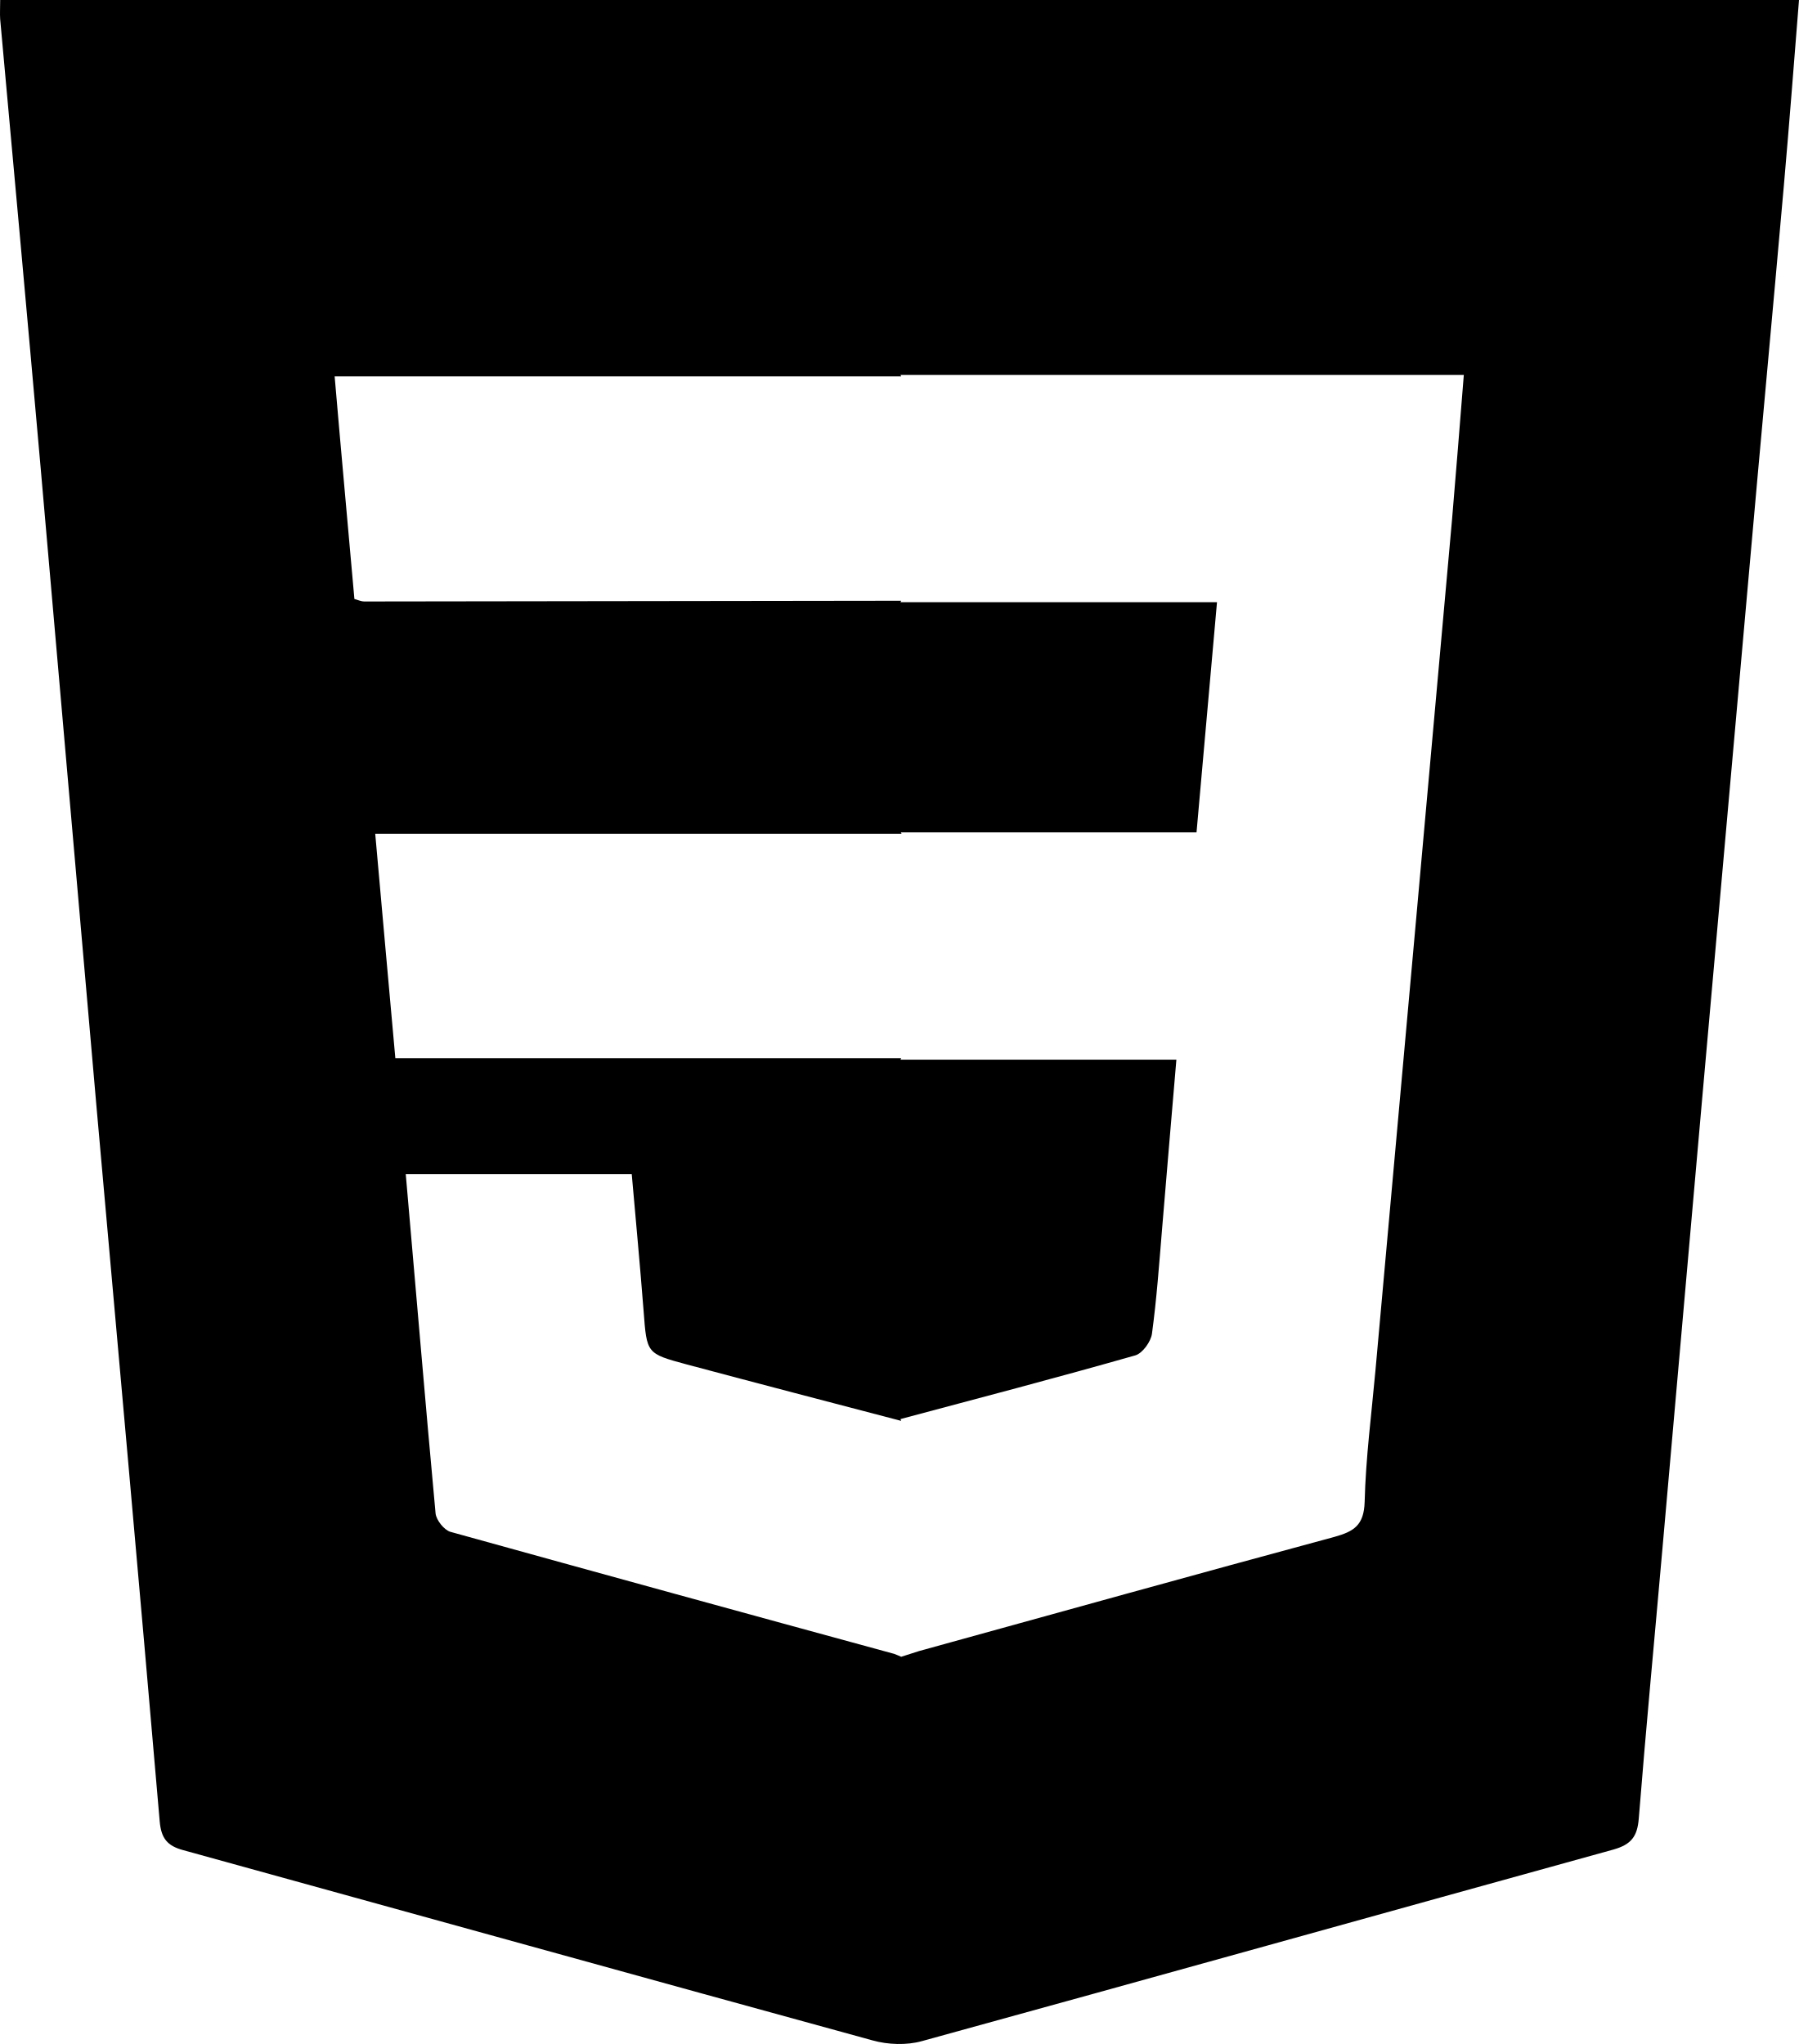
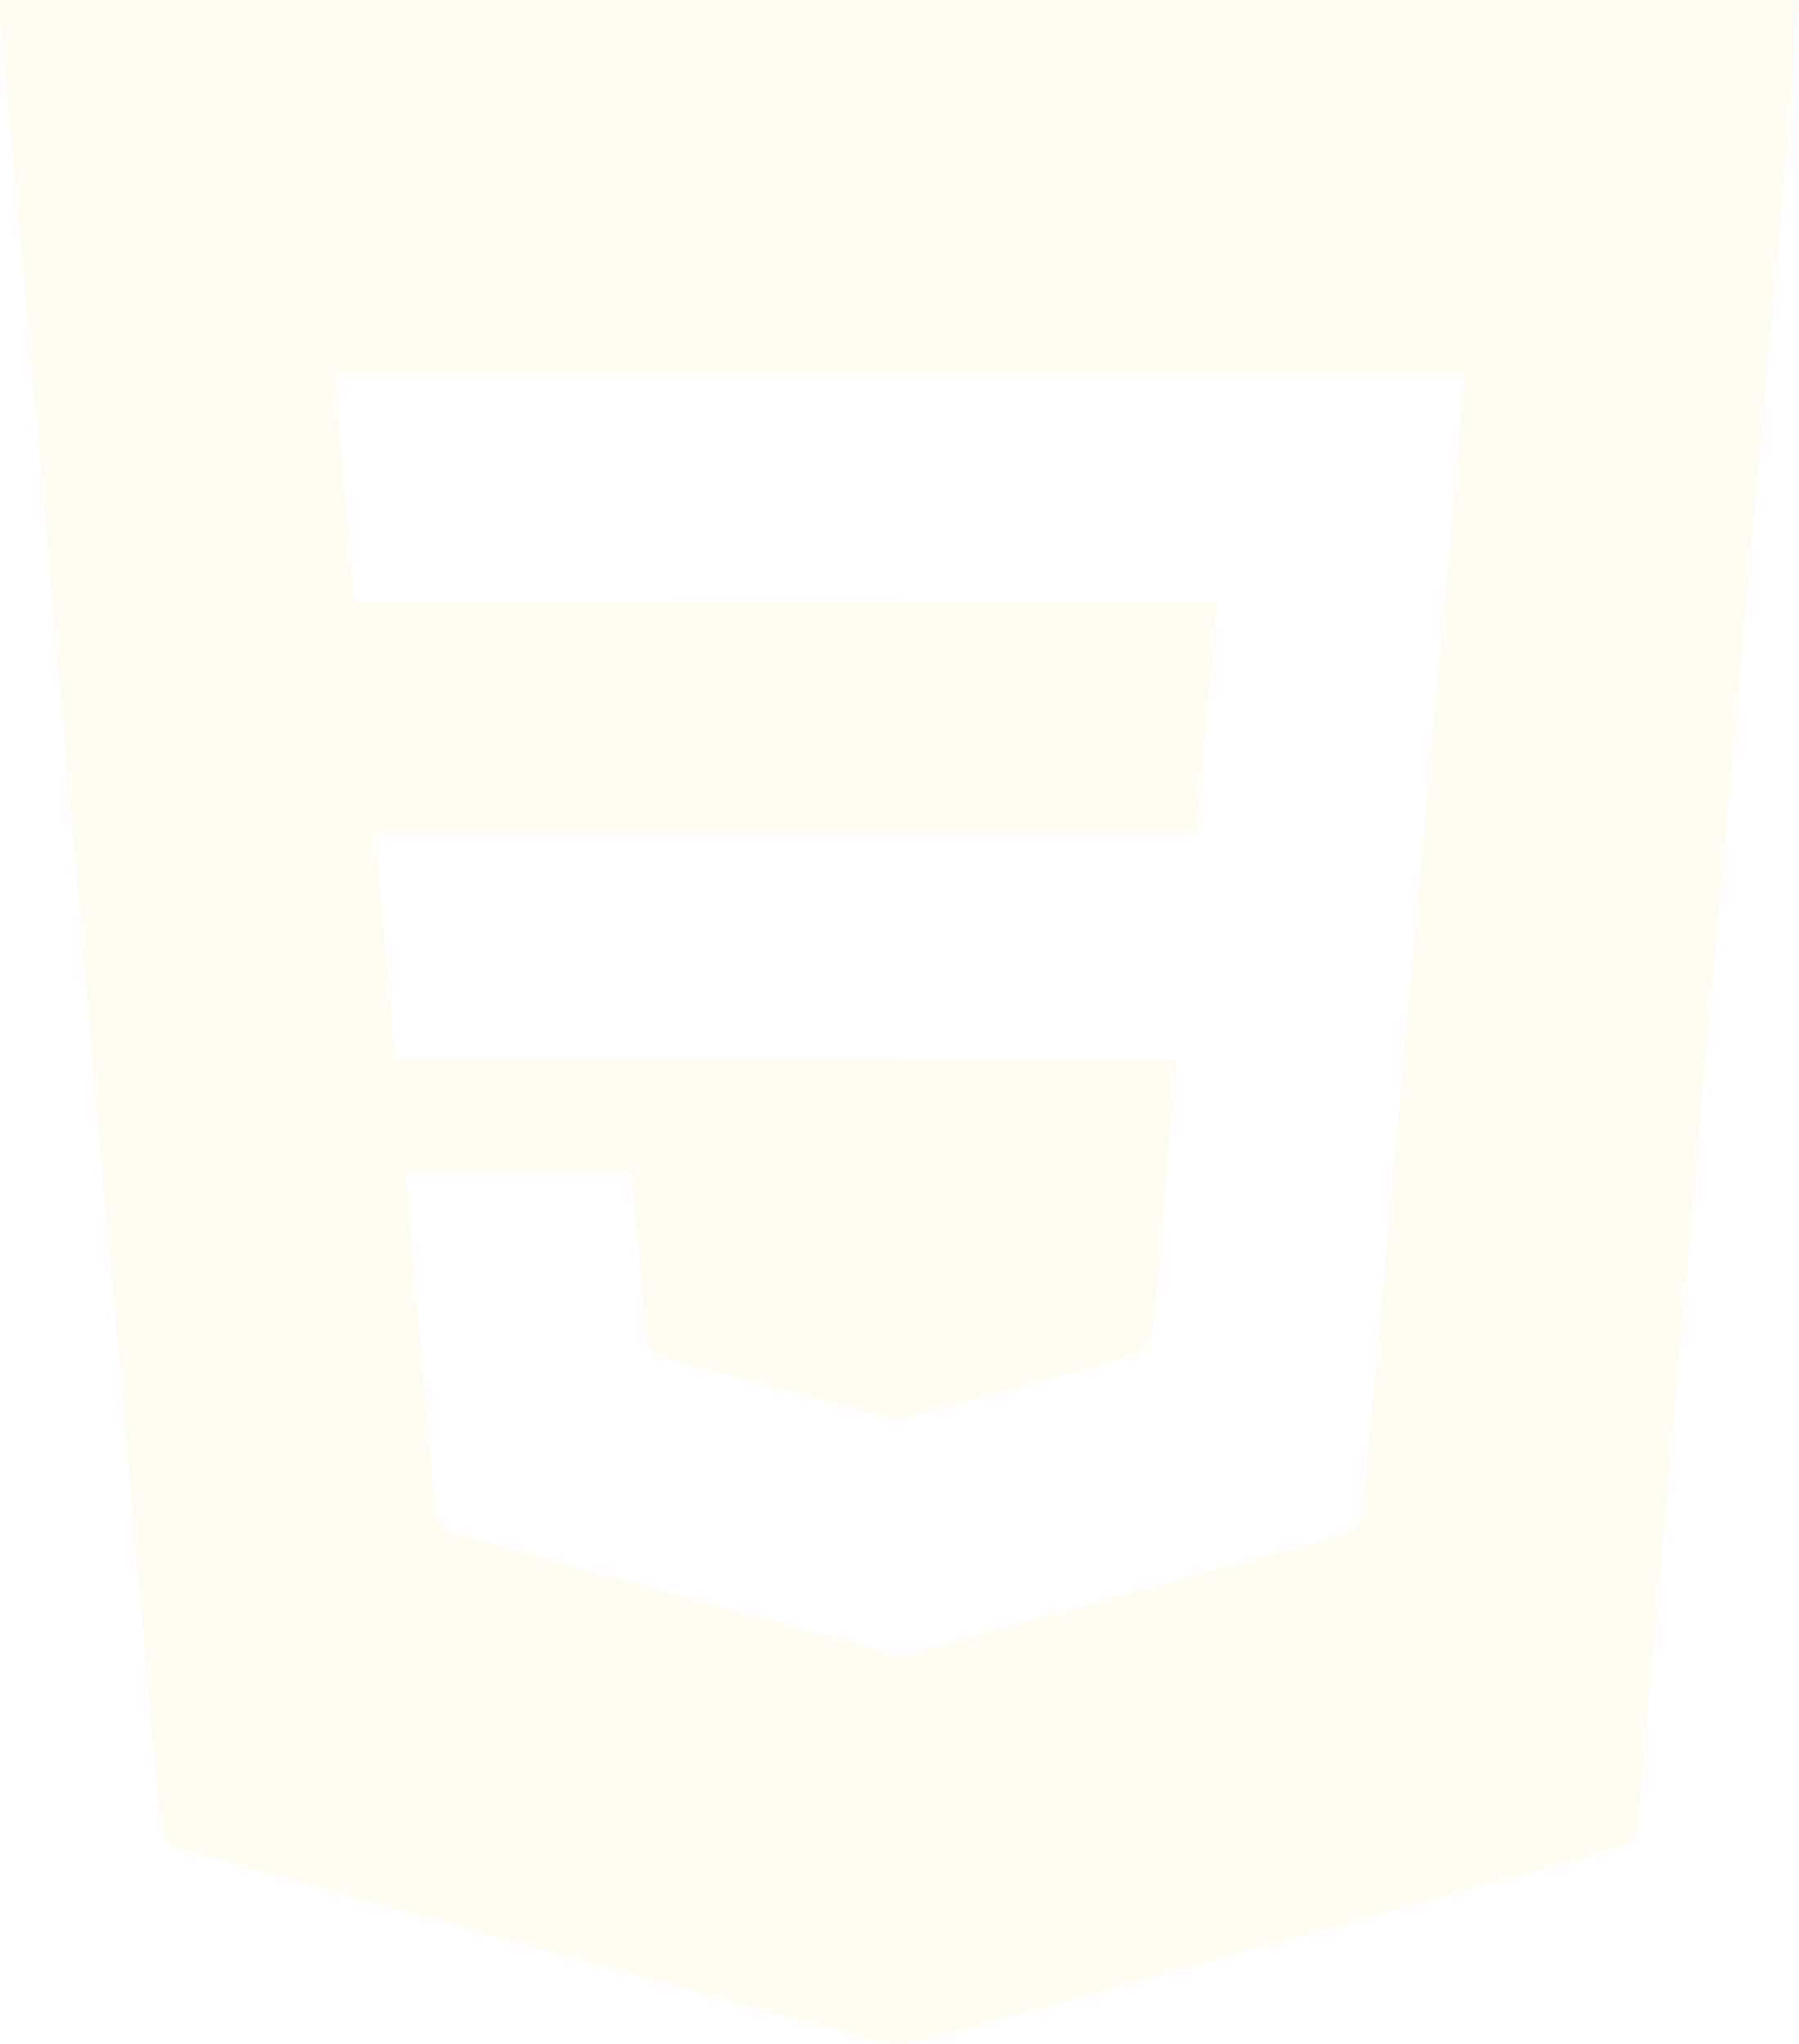
<svg xmlns="http://www.w3.org/2000/svg" width="66" height="75" viewBox="0 0 66 75" fill="none">
-   <path d="M0.006 0.013C0.006 0.304 -0.007 0.502 0.006 0.7C0.507 6.198 1.008 11.696 1.495 17.207C2.181 25.004 2.853 32.801 3.538 40.586C4.316 49.334 5.107 58.07 5.858 66.819C5.911 67.453 6.135 67.731 6.728 67.889C15.163 70.215 23.572 72.554 32.008 74.867C32.575 75.026 33.26 75.052 33.827 74.893C42.288 72.567 50.737 70.202 59.199 67.863C59.845 67.678 60.069 67.387 60.122 66.726C60.385 63.422 60.702 60.105 60.992 56.801C61.479 51.33 61.954 45.858 62.441 40.387C63.008 33.964 63.588 27.555 64.155 21.132C64.576 16.348 65.025 11.577 65.446 6.793C65.644 4.546 65.816 2.3 66 0H0.006V0.013ZM53.268 19.097C52.833 23.934 52.398 28.784 51.963 33.621C51.462 39.185 50.961 44.748 50.46 50.299C50.315 51.898 50.105 53.497 50.065 55.109C50.039 55.969 49.669 56.193 48.958 56.392C43.87 57.766 38.796 59.18 33.721 60.581C33.497 60.647 33.286 60.726 33.062 60.792C32.983 60.753 32.904 60.726 32.812 60.687C27.381 59.206 21.951 57.713 16.521 56.206C16.297 56.14 16.007 55.783 15.98 55.532C15.598 51.409 15.256 47.286 14.886 43.083H23.177C23.322 44.735 23.48 46.414 23.612 48.105C23.73 49.665 23.717 49.665 25.18 50.061C27.803 50.762 30.439 51.449 33.062 52.136L33.036 52.07C35.909 51.303 38.782 50.55 41.656 49.731C41.919 49.651 42.223 49.228 42.262 48.938C42.434 47.669 42.526 46.387 42.631 45.118C42.803 43.07 42.974 41.022 43.158 38.881H33.036L33.062 38.828C32.996 38.828 32.917 38.828 32.851 38.828H14.504C14.254 36.092 14.017 33.383 13.766 30.594H32.864C32.93 30.594 33.01 30.594 33.075 30.594L33.049 30.541H43.897C44.147 27.7 44.397 24.925 44.648 22.097H33.036L33.062 22.044C32.996 22.044 32.917 22.044 32.851 22.044C26.353 22.057 19.855 22.057 13.358 22.07C13.265 22.07 13.173 22.031 13.002 21.978C12.764 19.282 12.514 16.586 12.277 13.81H32.851C32.917 13.81 32.996 13.81 33.062 13.81L33.036 13.758H53.703C53.558 15.608 53.413 17.352 53.268 19.097Z" fill="black" />
+   <path d="M0.006 0.013C0.006 0.304 -0.007 0.502 0.006 0.7C0.507 6.198 1.008 11.696 1.495 17.207C2.181 25.004 2.853 32.801 3.538 40.586C4.316 49.334 5.107 58.07 5.858 66.819C5.911 67.453 6.135 67.731 6.728 67.889C15.163 70.215 23.572 72.554 32.008 74.867C32.575 75.026 33.26 75.052 33.827 74.893C42.288 72.567 50.737 70.202 59.199 67.863C59.845 67.678 60.069 67.387 60.122 66.726C60.385 63.422 60.702 60.105 60.992 56.801C61.479 51.33 61.954 45.858 62.441 40.387C63.008 33.964 63.588 27.555 64.155 21.132C64.576 16.348 65.025 11.577 65.446 6.793C65.644 4.546 65.816 2.3 66 0H0.006V0.013ZM53.268 19.097C52.833 23.934 52.398 28.784 51.963 33.621C51.462 39.185 50.961 44.748 50.46 50.299C50.315 51.898 50.105 53.497 50.065 55.109C50.039 55.969 49.669 56.193 48.958 56.392C43.87 57.766 38.796 59.18 33.721 60.581C33.497 60.647 33.286 60.726 33.062 60.792C32.983 60.753 32.904 60.726 32.812 60.687C27.381 59.206 21.951 57.713 16.521 56.206C16.297 56.14 16.007 55.783 15.98 55.532C15.598 51.409 15.256 47.286 14.886 43.083H23.177C23.322 44.735 23.48 46.414 23.612 48.105C23.73 49.665 23.717 49.665 25.18 50.061C27.803 50.762 30.439 51.449 33.062 52.136L33.036 52.07C35.909 51.303 38.782 50.55 41.656 49.731C41.919 49.651 42.223 49.228 42.262 48.938C42.434 47.669 42.526 46.387 42.631 45.118C42.803 43.07 42.974 41.022 43.158 38.881H33.036L33.062 38.828C32.996 38.828 32.917 38.828 32.851 38.828H14.504C14.254 36.092 14.017 33.383 13.766 30.594H32.864C32.93 30.594 33.01 30.594 33.075 30.594L33.049 30.541H43.897C44.147 27.7 44.397 24.925 44.648 22.097H33.036L33.062 22.044C32.996 22.044 32.917 22.044 32.851 22.044C26.353 22.057 19.855 22.057 13.358 22.07C13.265 22.07 13.173 22.031 13.002 21.978C12.764 19.282 12.514 16.586 12.277 13.81H32.851C32.917 13.81 32.996 13.81 33.062 13.81L33.036 13.758H53.703C53.558 15.608 53.413 17.352 53.268 19.097Z" fill="#FFFCF3" />
</svg>
